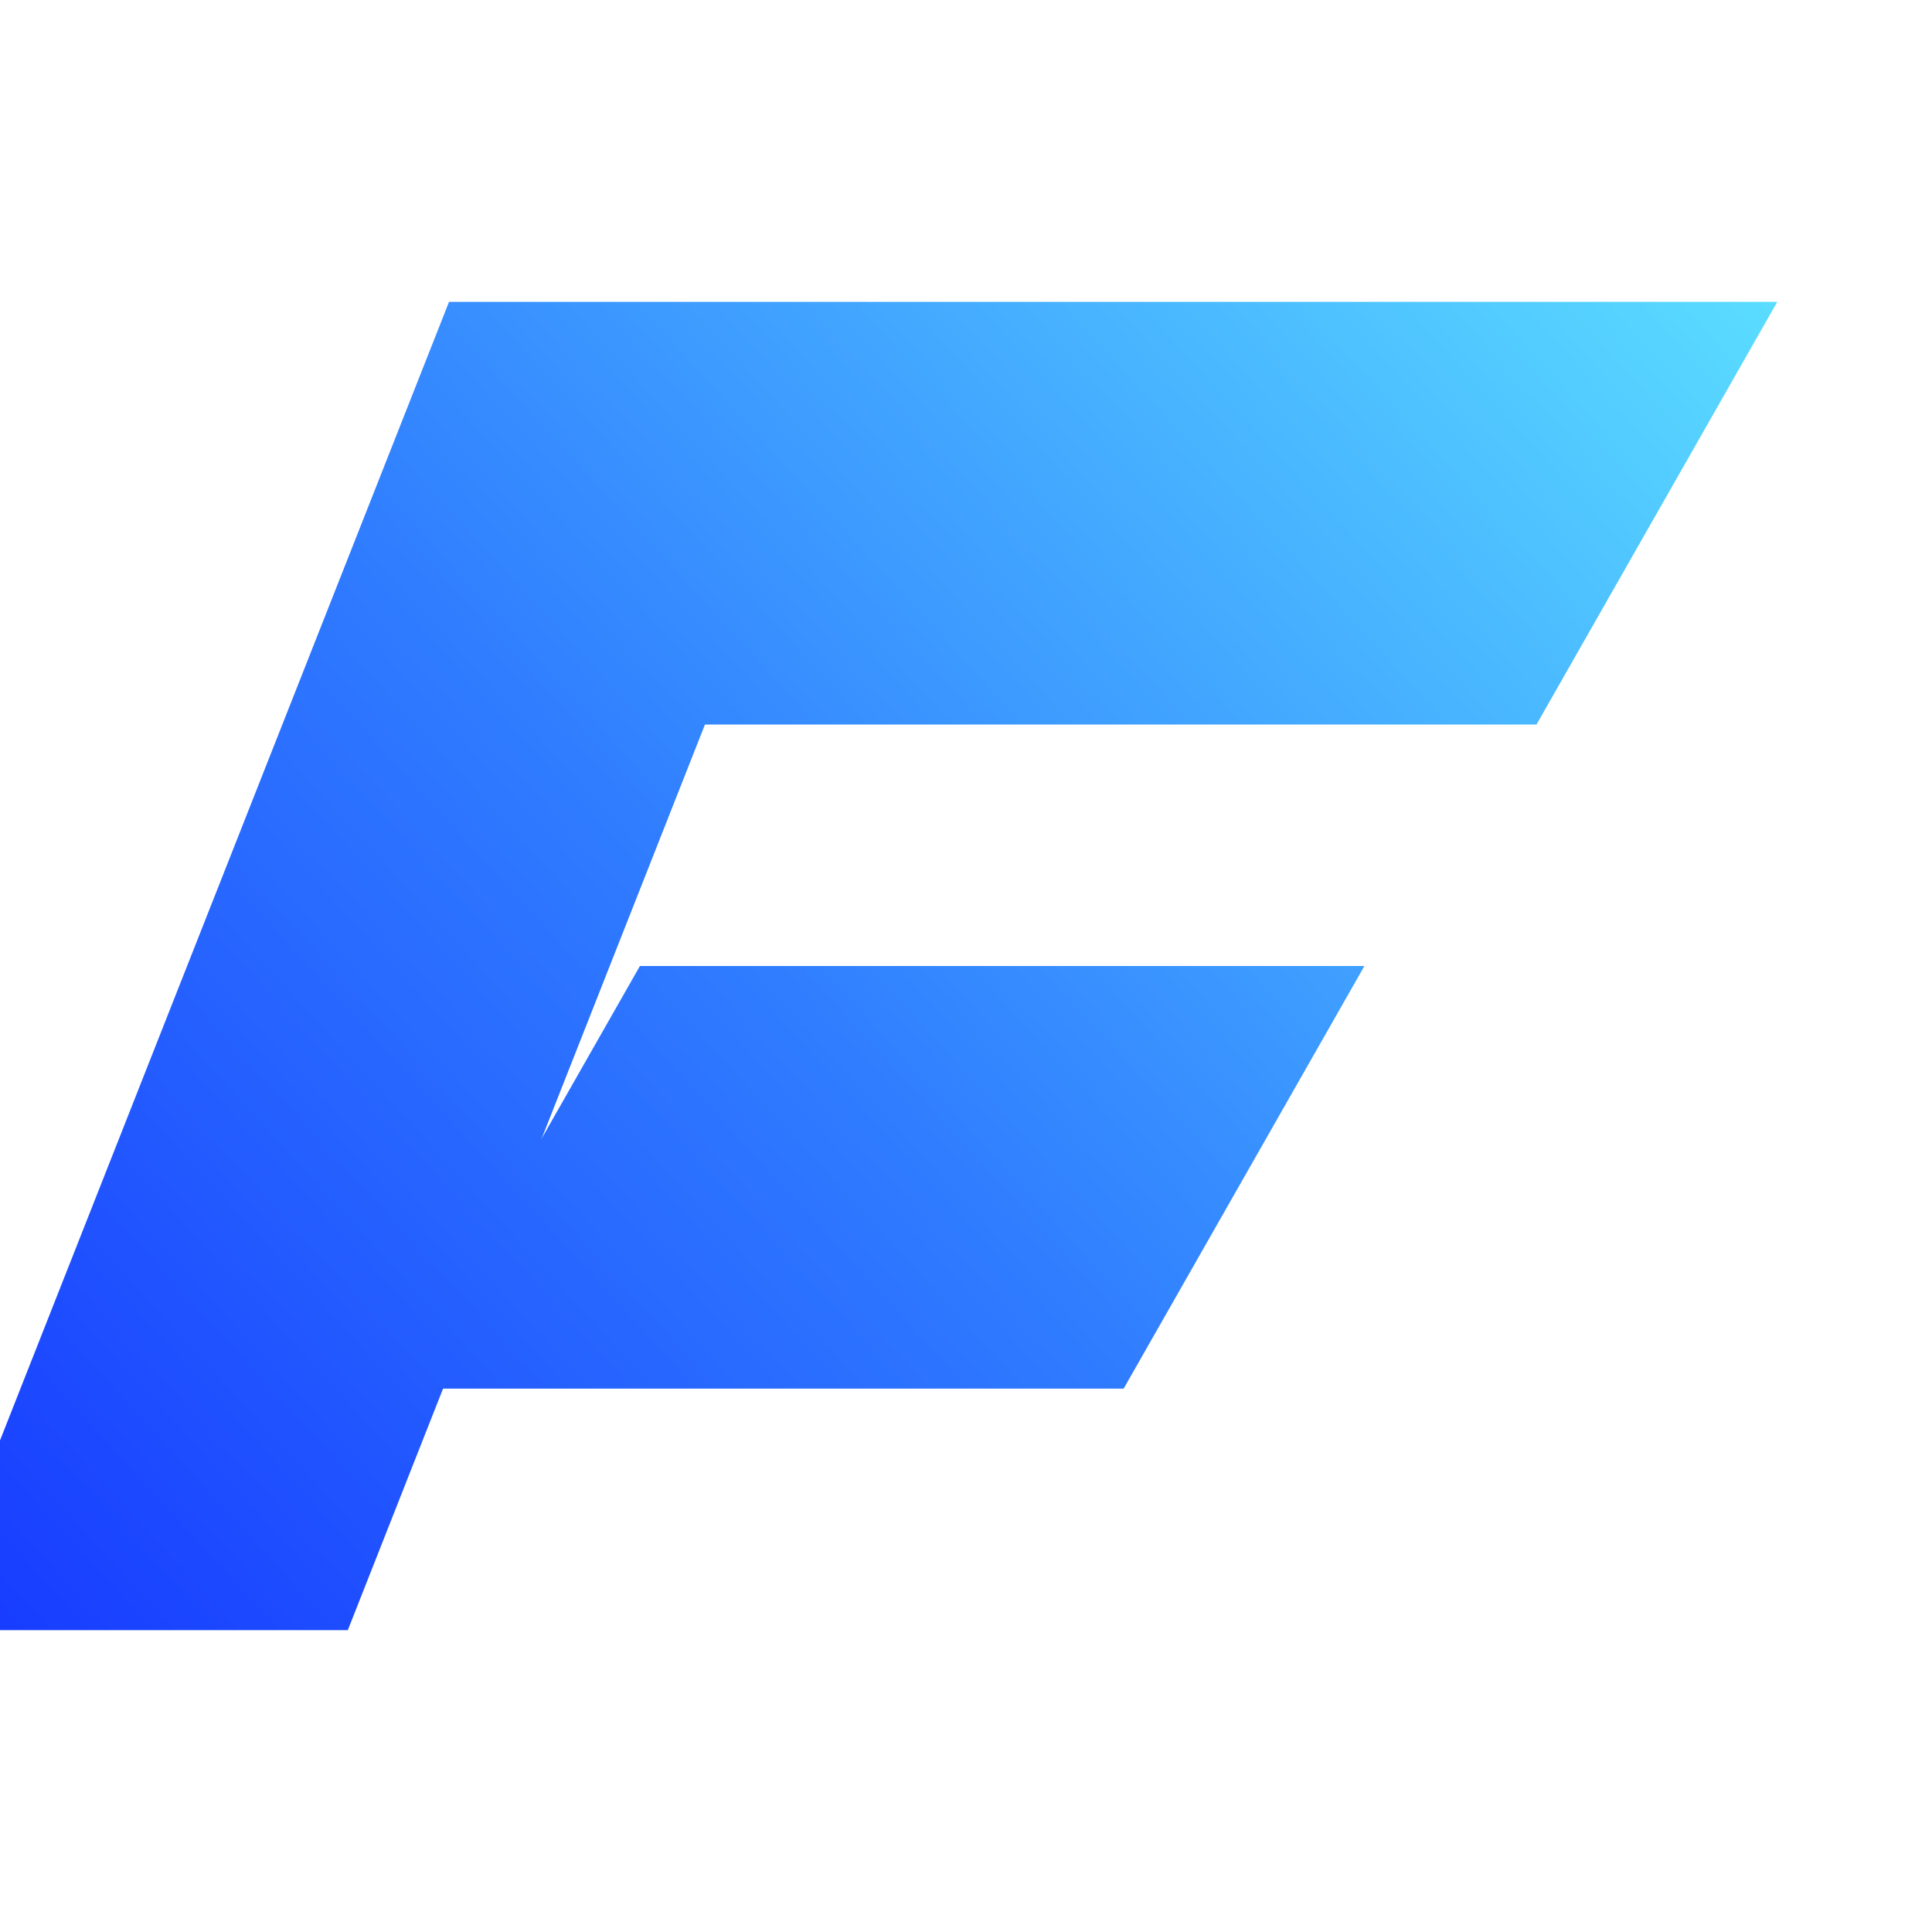
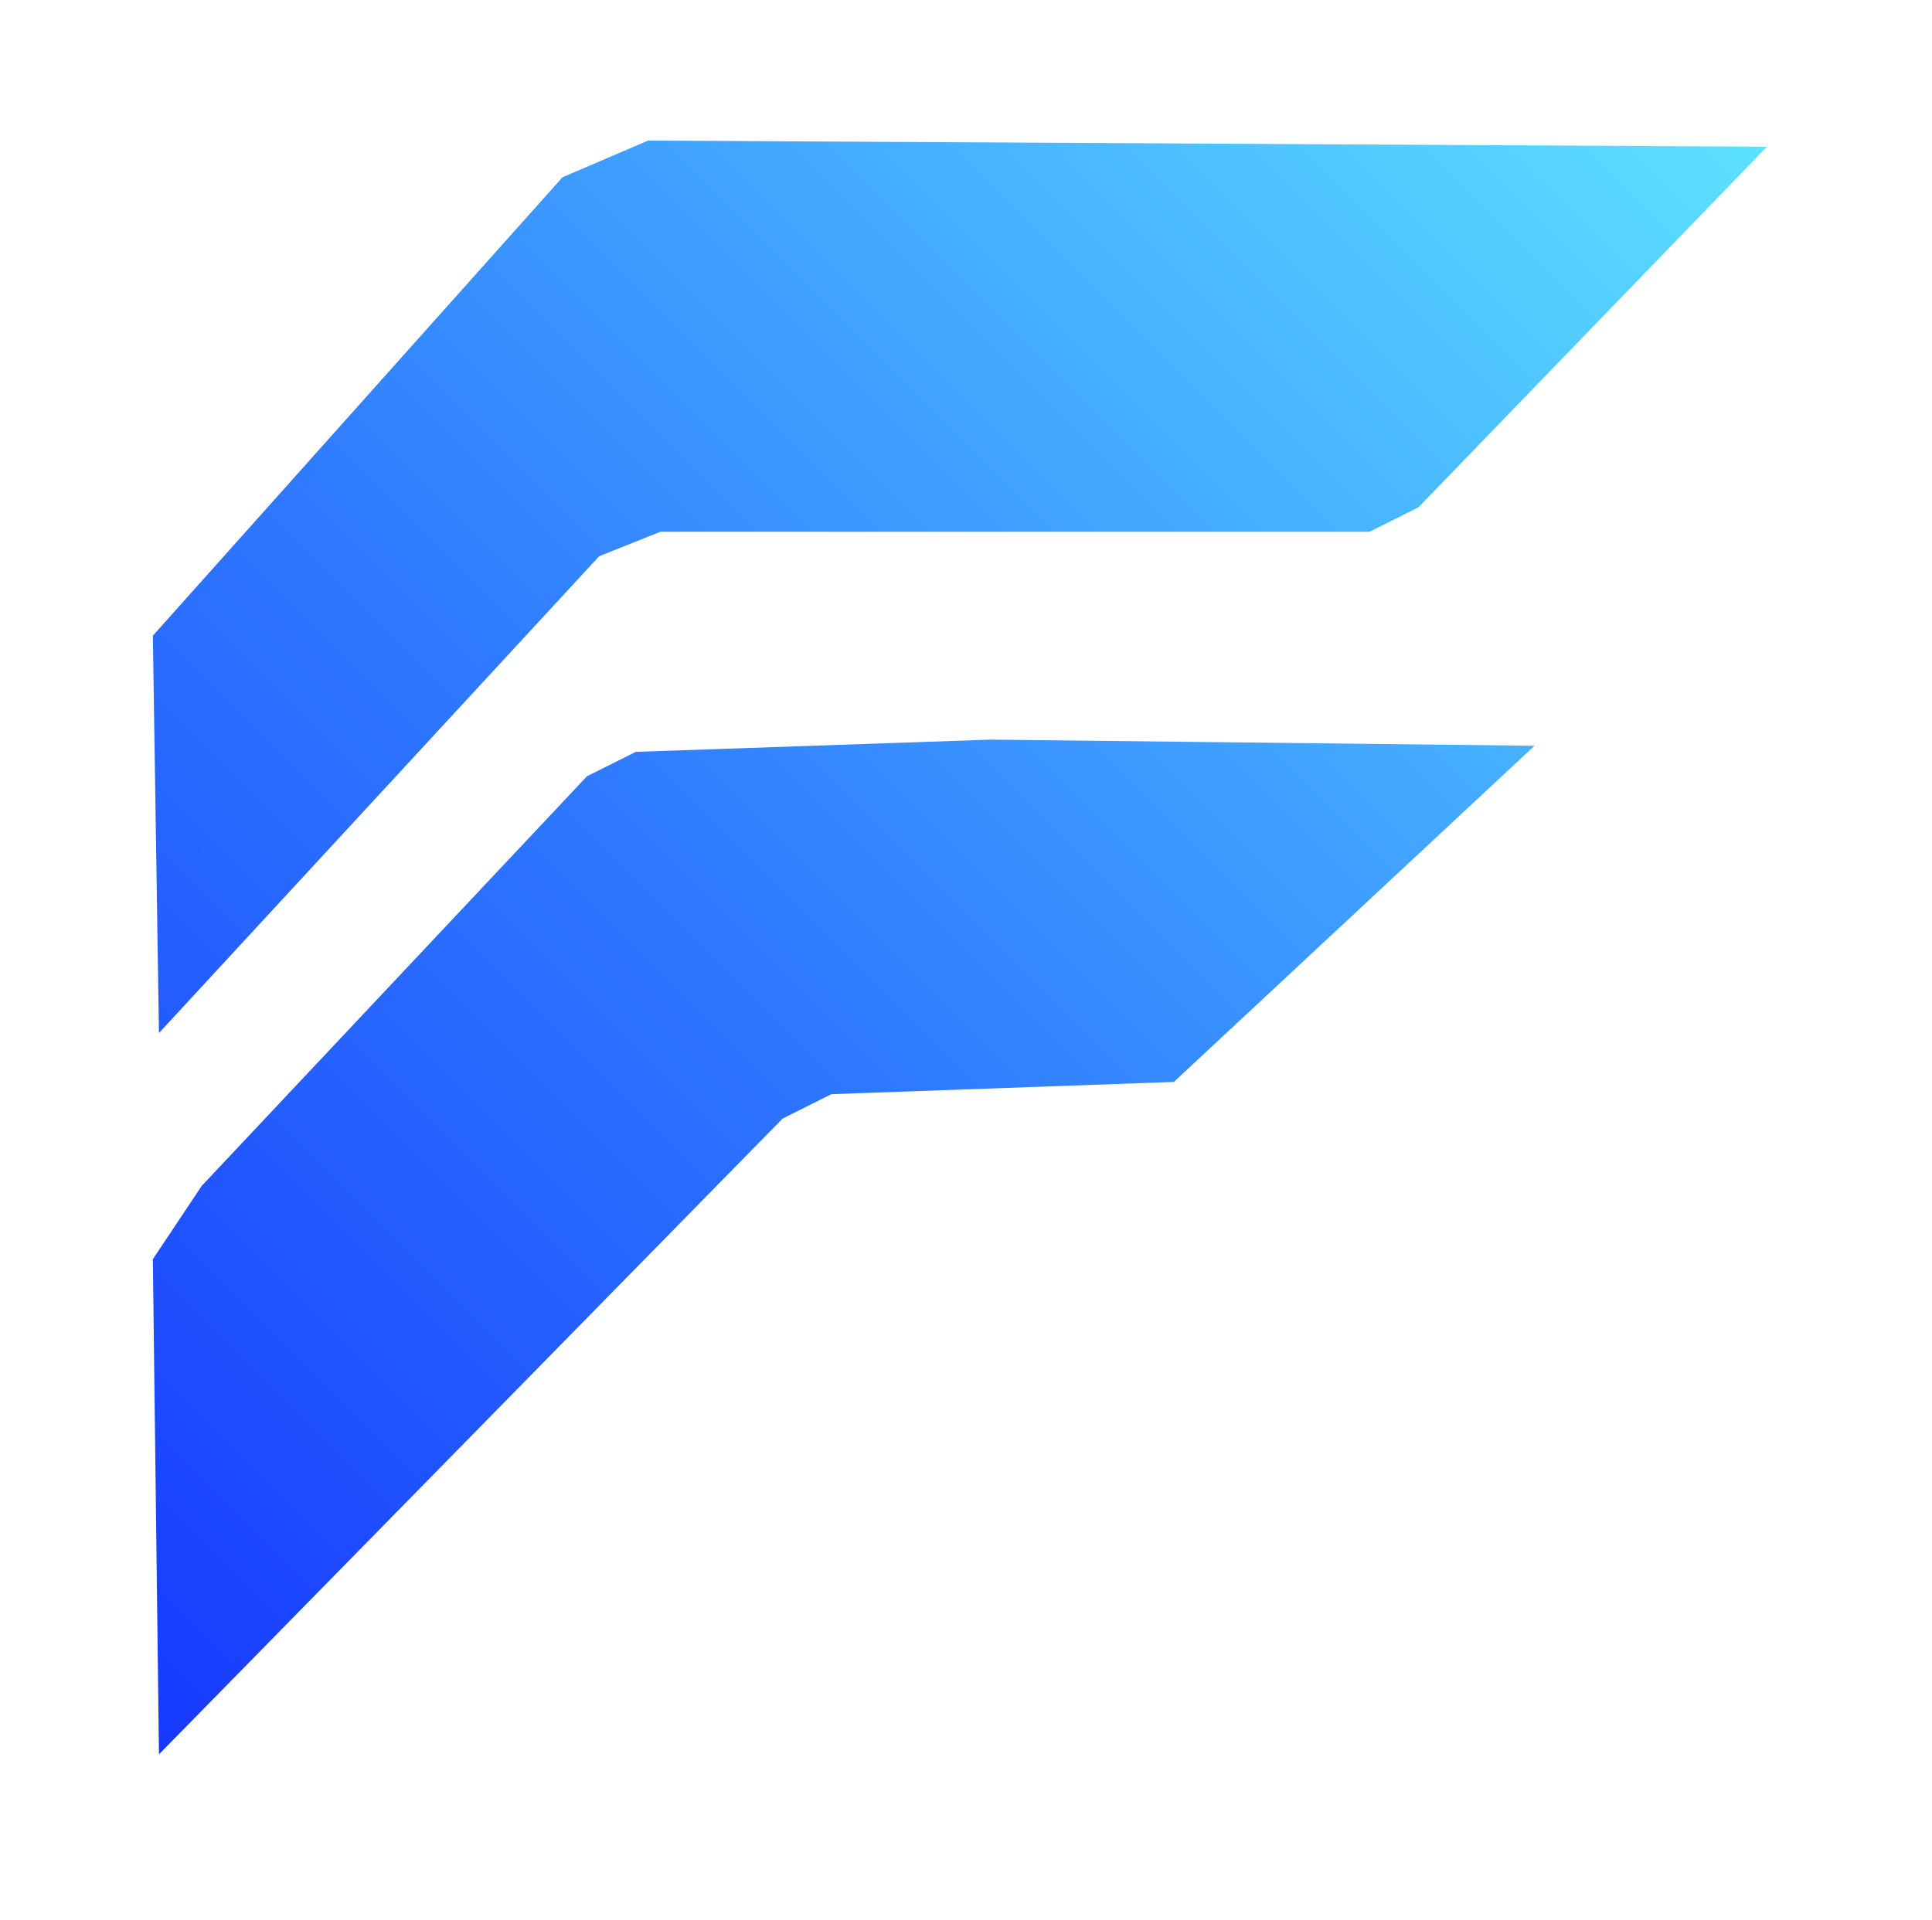
- <svg xmlns="http://www.w3.org/2000/svg" viewBox="0 0 64 64" fill="none">
+ <svg xmlns="http://www.w3.org/2000/svg" viewBox="0 0 158 157" fill="none" role="img" aria-label="Forge">
  <defs>
-     <linearGradient id="forgeGrad" x1="8" y1="58" x2="54" y2="6" gradientUnits="userSpaceOnUse">
+     <linearGradient id="forgeGrad" x1="12" y1="144" x2="144" y2="12" gradientUnits="userSpaceOnUse">
      <stop offset="0%" stop-color="#1638ff" />
      <stop offset="45%" stop-color="#2f7bff" />
      <stop offset="100%" stop-color="#5ce1ff" />
    </linearGradient>
  </defs>
-   <g transform="skewX(-12) translate(5 0)" fill="url(#forgeGrad)">
-     <path d="M12 10h14l-8 44H4z" />
-     <path d="M26 10h30l-5 14H21z" />
-     <path d="M23 32h24l-5 14H18z" />
+   <g fill="url(#forgeGrad)">
+     <path d="M13 84.5 L12.5 52 L46 14.5 L53 11.5 L144.5 12 L116 41.5 L112 43.5 L54 43.5 L49 45.5 Z" />
+     <path d="M13 143.5 L12.5 103 L16.5 97 L48 63.5 L52 61.5 L81 60.5 L125.5 61 L96 88.5 L68 89.5 L64 91.5 Z" />
  </g>
</svg>
